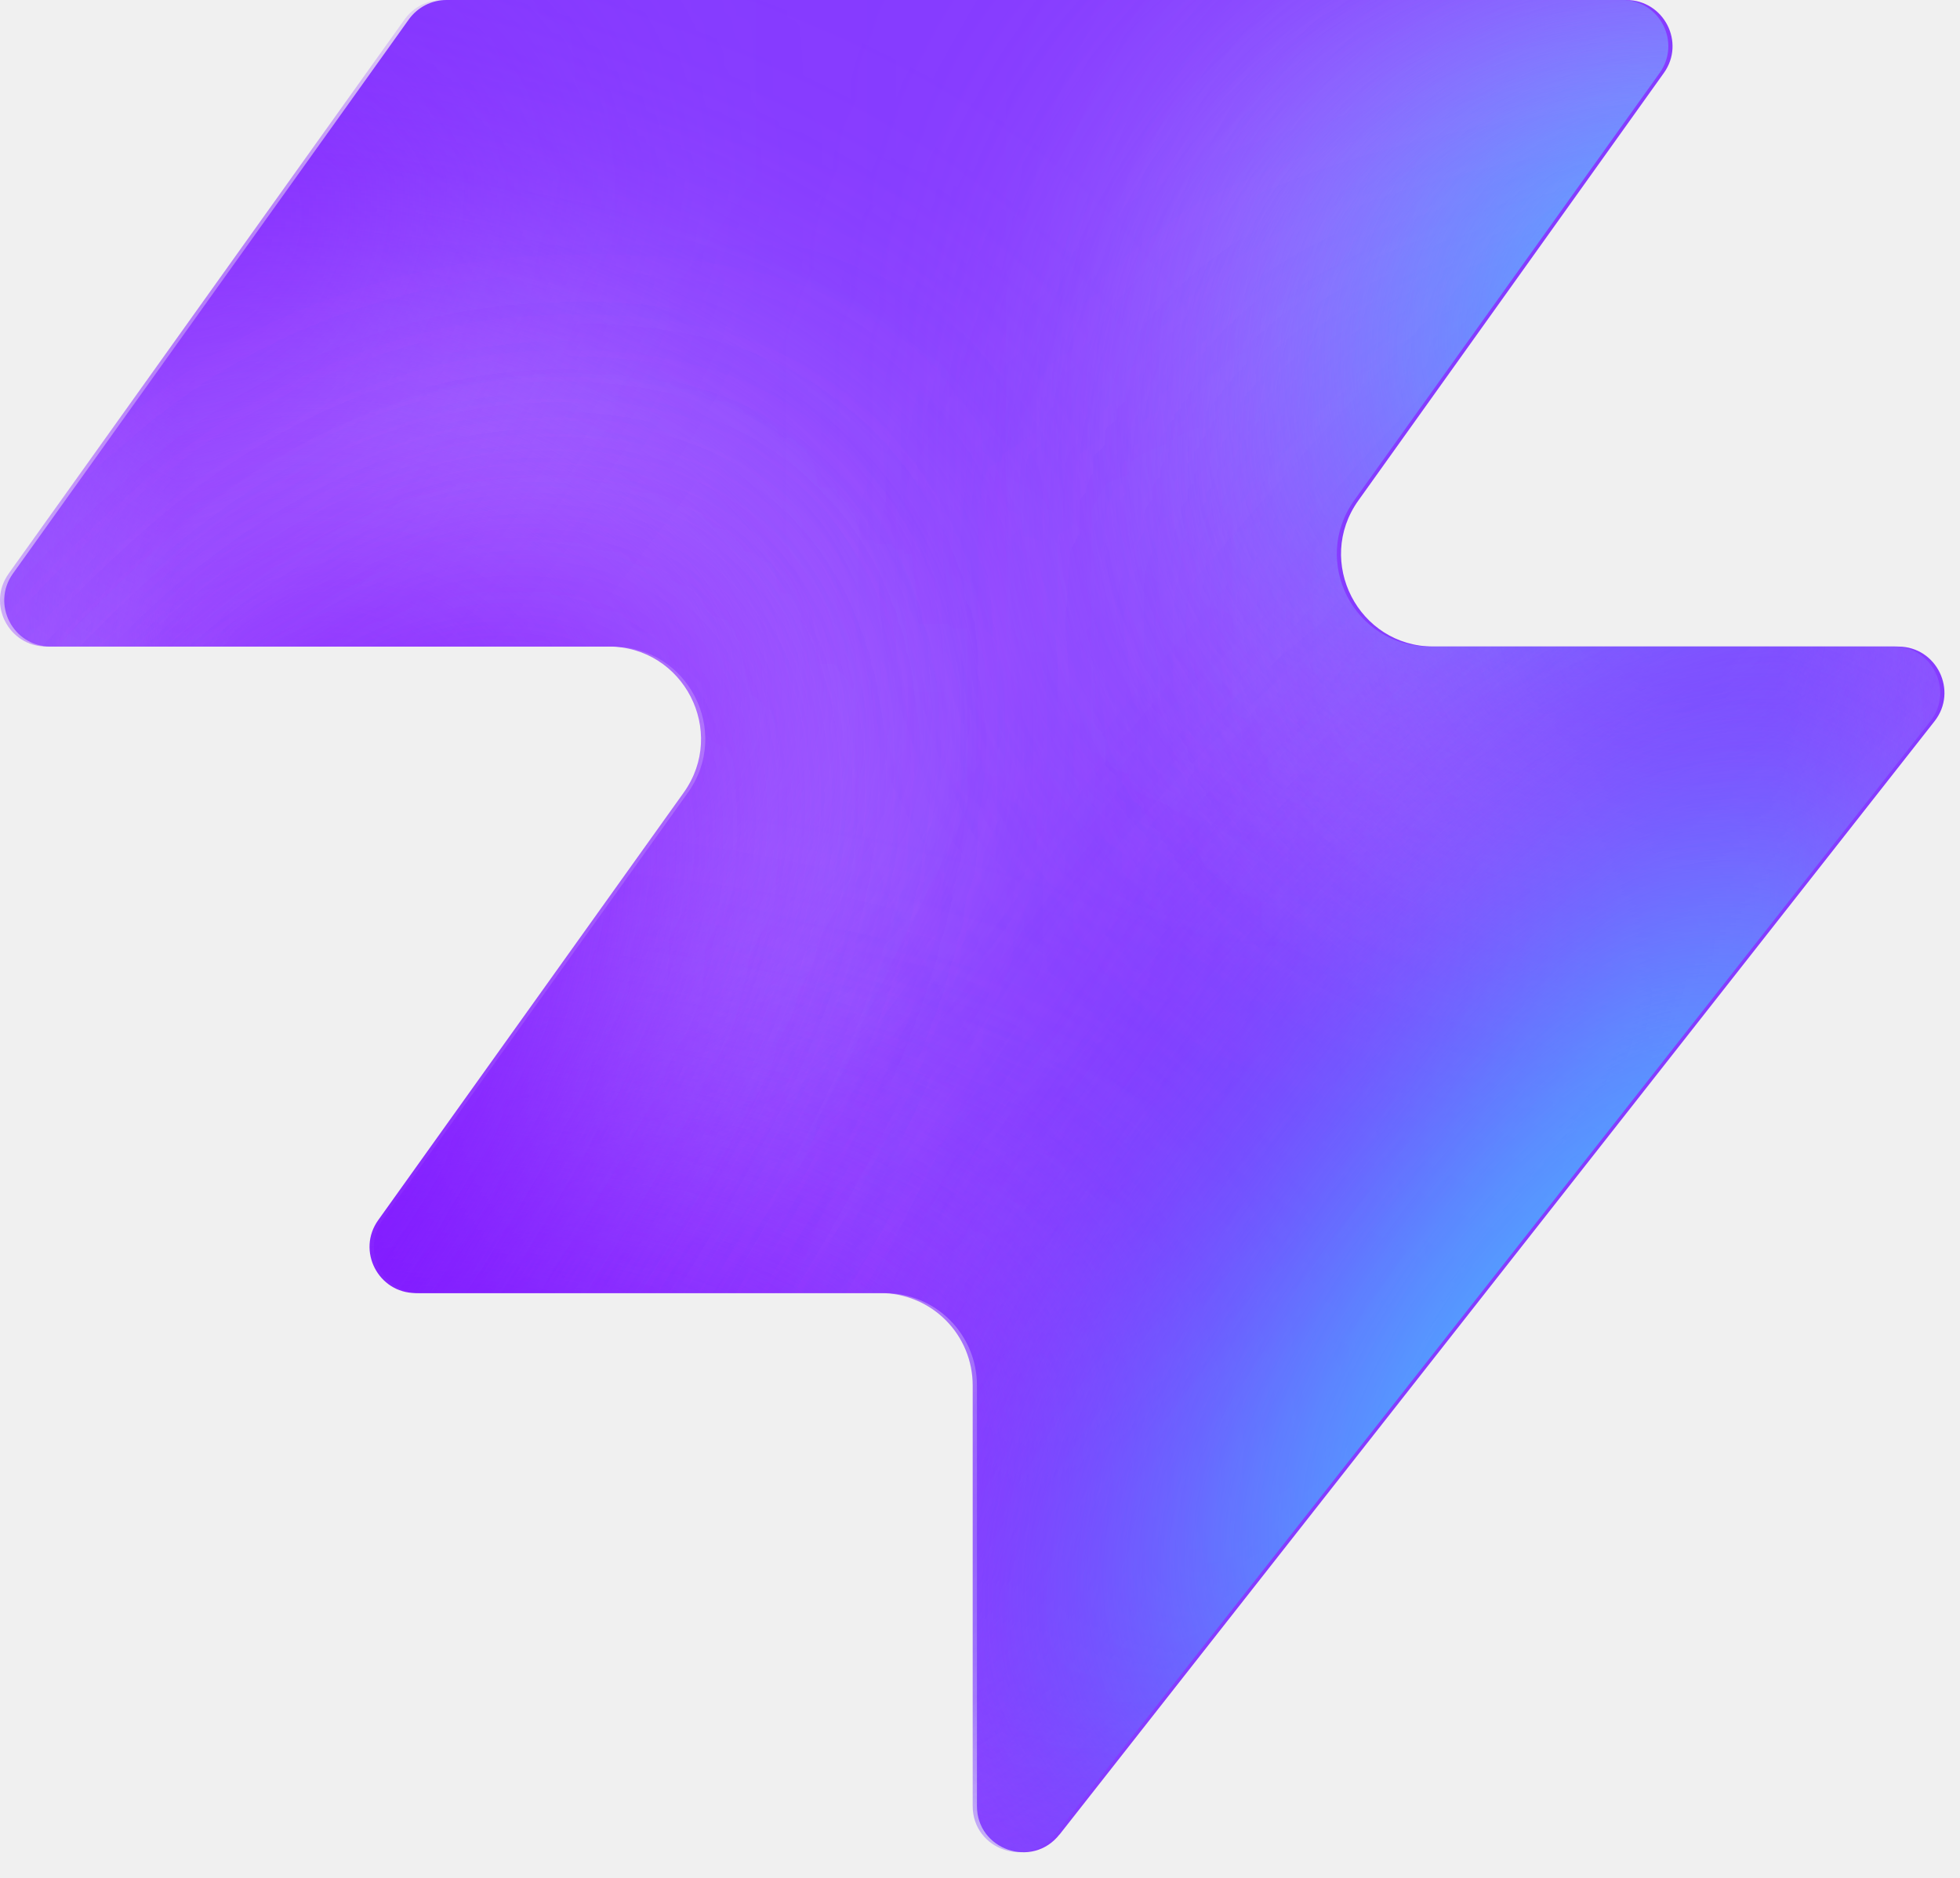
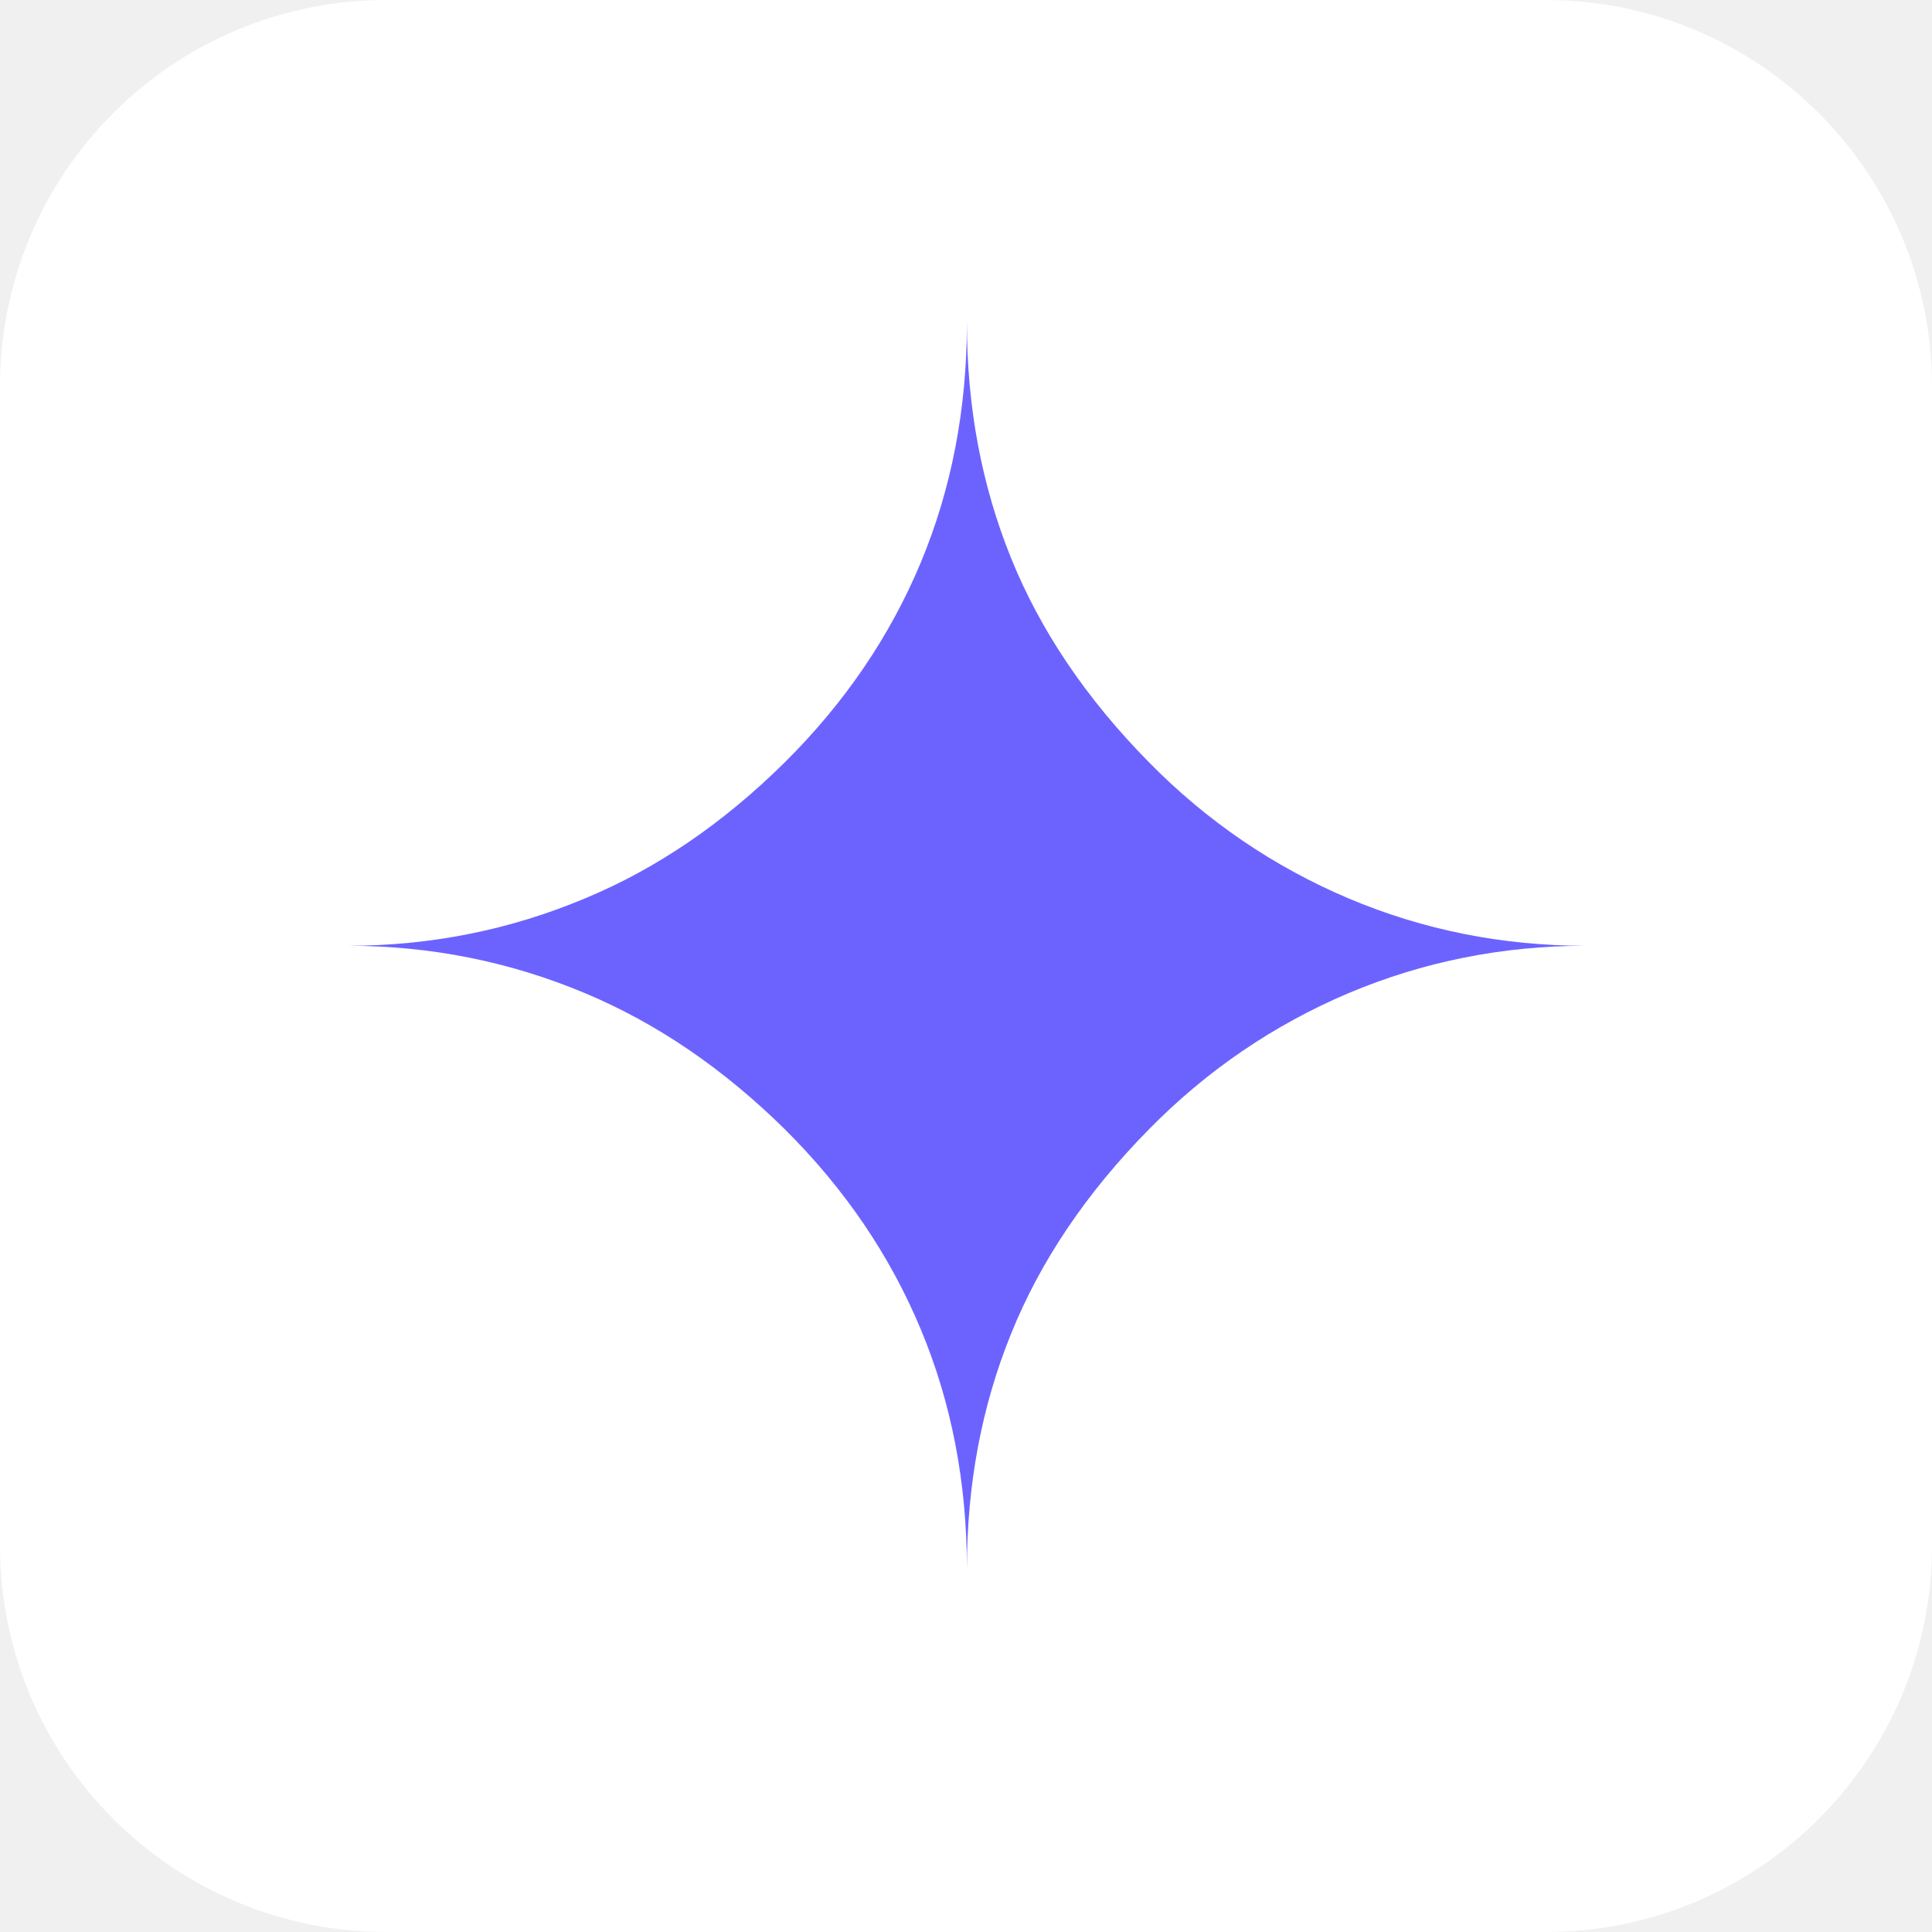
- <svg xmlns="http://www.w3.org/2000/svg" width="48" height="46" fill="none" viewBox="0 0 48 46">
-   <path fill="#863bff" d="M25.946 44.938c-.664.845-2.021.375-2.021-.698V33.937a2.26 2.26 0 0 0-2.262-2.262H10.287c-.92 0-1.456-1.04-.92-1.788l7.48-10.471c1.07-1.497 0-3.578-1.842-3.578H1.237c-.92 0-1.456-1.04-.92-1.788L10.013.474c.214-.297.556-.474.92-.474h28.894c.92 0 1.456 1.04.92 1.788l-7.48 10.471c-1.07 1.498 0 3.579 1.842 3.579h11.377c.943 0 1.473 1.088.89 1.83L25.947 44.94z" style="fill:#863bff;fill:color(display-p3 .525 .23 1);fill-opacity:1" />
-   <mask id="a" width="48" height="46" x="0" y="0" maskUnits="userSpaceOnUse" style="mask-type:alpha">
-     <path fill="#000" d="M25.842 44.938c-.664.844-2.021.375-2.021-.698V33.937a2.26 2.26 0 0 0-2.262-2.262H10.183c-.92 0-1.456-1.04-.92-1.788l7.48-10.471c1.07-1.498 0-3.579-1.842-3.579H1.133c-.92 0-1.456-1.04-.92-1.787L9.91.473c.214-.297.556-.474.92-.474h28.894c.92 0 1.456 1.04.92 1.788l-7.48 10.471c-1.07 1.498 0 3.578 1.842 3.578h11.377c.943 0 1.473 1.088.89 1.832L25.843 44.94z" style="fill:#000;fill-opacity:1" />
-   </mask>
-   <g mask="url(#a)">
-     <g filter="url(#b)">
-       <ellipse cx="5.508" cy="14.704" fill="#ede6ff" rx="5.508" ry="14.704" style="fill:#ede6ff;fill:color(display-p3 .927 .903 1);fill-opacity:1" transform="matrix(.00324 1 1 -.00324 -4.47 31.516)" />
-     </g>
-     <g filter="url(#c)">
-       <ellipse cx="10.399" cy="29.851" fill="#ede6ff" rx="10.399" ry="29.851" style="fill:#ede6ff;fill:color(display-p3 .927 .903 1);fill-opacity:1" transform="matrix(.00324 1 1 -.00324 -39.328 7.883)" />
-     </g>
-     <g filter="url(#d)">
-       <ellipse cx="5.508" cy="30.487" fill="#7e14ff" rx="5.508" ry="30.487" style="fill:#7e14ff;fill:color(display-p3 .492 .077 1);fill-opacity:1" transform="rotate(89.814 -25.913 -14.639)scale(1 -1)" />
-     </g>
-     <g filter="url(#e)">
-       <ellipse cx="5.508" cy="30.599" fill="#7e14ff" rx="5.508" ry="30.599" style="fill:#7e14ff;fill:color(display-p3 .492 .077 1);fill-opacity:1" transform="rotate(89.814 -32.644 -3.334)scale(1 -1)" />
-     </g>
-     <g filter="url(#f)">
-       <ellipse cx="5.508" cy="30.599" fill="#7e14ff" rx="5.508" ry="30.599" style="fill:#7e14ff;fill:color(display-p3 .492 .077 1);fill-opacity:1" transform="matrix(.00324 1 1 -.00324 -34.34 30.47)" />
-     </g>
-     <g filter="url(#g)">
-       <ellipse cx="14.072" cy="22.078" fill="#ede6ff" rx="14.072" ry="22.078" style="fill:#ede6ff;fill:color(display-p3 .927 .903 1);fill-opacity:1" transform="rotate(93.35 24.506 48.493)scale(-1 1)" />
-     </g>
-     <g filter="url(#h)">
-       <ellipse cx="3.47" cy="21.501" fill="#7e14ff" rx="3.47" ry="21.501" style="fill:#7e14ff;fill:color(display-p3 .492 .077 1);fill-opacity:1" transform="rotate(89.009 28.708 47.59)scale(-1 1)" />
-     </g>
-     <g filter="url(#i)">
-       <ellipse cx="3.47" cy="21.501" fill="#7e14ff" rx="3.47" ry="21.501" style="fill:#7e14ff;fill:color(display-p3 .492 .077 1);fill-opacity:1" transform="rotate(89.009 28.708 47.59)scale(-1 1)" />
-     </g>
-     <g filter="url(#j)">
-       <ellipse cx=".387" cy="8.972" fill="#7e14ff" rx="4.407" ry="29.108" style="fill:#7e14ff;fill:color(display-p3 .492 .077 1);fill-opacity:1" transform="rotate(39.51 .387 8.972)" />
-     </g>
-     <g filter="url(#k)">
-       <ellipse cx="47.523" cy="-6.092" fill="#7e14ff" rx="4.407" ry="29.108" style="fill:#7e14ff;fill:color(display-p3 .492 .077 1);fill-opacity:1" transform="rotate(37.892 47.523 -6.092)" />
-     </g>
-     <g filter="url(#l)">
-       <ellipse cx="41.412" cy="6.333" fill="#47bfff" rx="5.971" ry="9.665" style="fill:#47bfff;fill:color(display-p3 .28 .748 1);fill-opacity:1" transform="rotate(37.892 41.412 6.333)" />
-     </g>
-     <g filter="url(#m)">
-       <ellipse cx="-1.879" cy="38.332" fill="#7e14ff" rx="4.407" ry="29.108" style="fill:#7e14ff;fill:color(display-p3 .492 .077 1);fill-opacity:1" transform="rotate(37.892 -1.88 38.332)" />
-     </g>
-     <g filter="url(#n)">
-       <ellipse cx="-1.879" cy="38.332" fill="#7e14ff" rx="4.407" ry="29.108" style="fill:#7e14ff;fill:color(display-p3 .492 .077 1);fill-opacity:1" transform="rotate(37.892 -1.88 38.332)" />
-     </g>
-     <g filter="url(#o)">
-       <ellipse cx="35.651" cy="29.907" fill="#7e14ff" rx="4.407" ry="29.108" style="fill:#7e14ff;fill:color(display-p3 .492 .077 1);fill-opacity:1" transform="rotate(37.892 35.651 29.907)" />
-     </g>
-     <g filter="url(#p)">
-       <ellipse cx="38.418" cy="32.4" fill="#47bfff" rx="5.971" ry="15.297" style="fill:#47bfff;fill:color(display-p3 .28 .748 1);fill-opacity:1" transform="rotate(37.892 38.418 32.4)" />
-     </g>
-   </g>
-   <defs>
-     <filter id="b" width="60.045" height="41.654" x="-19.77" y="16.149" color-interpolation-filters="sRGB" filterUnits="userSpaceOnUse">
-       <feFlood flood-opacity="0" result="BackgroundImageFix" />
-       <feBlend in="SourceGraphic" in2="BackgroundImageFix" result="shape" />
-       <feGaussianBlur result="effect1_foregroundBlur_2002_17158" stdDeviation="7.659" />
-     </filter>
-     <filter id="c" width="90.34" height="51.437" x="-54.613" y="-7.533" color-interpolation-filters="sRGB" filterUnits="userSpaceOnUse">
-       <feFlood flood-opacity="0" result="BackgroundImageFix" />
-       <feBlend in="SourceGraphic" in2="BackgroundImageFix" result="shape" />
-       <feGaussianBlur result="effect1_foregroundBlur_2002_17158" stdDeviation="7.659" />
-     </filter>
-     <filter id="d" width="79.355" height="29.4" x="-49.64" y="2.03" color-interpolation-filters="sRGB" filterUnits="userSpaceOnUse">
-       <feFlood flood-opacity="0" result="BackgroundImageFix" />
-       <feBlend in="SourceGraphic" in2="BackgroundImageFix" result="shape" />
-       <feGaussianBlur result="effect1_foregroundBlur_2002_17158" stdDeviation="4.596" />
-     </filter>
-     <filter id="e" width="79.579" height="29.4" x="-45.045" y="20.029" color-interpolation-filters="sRGB" filterUnits="userSpaceOnUse">
-       <feFlood flood-opacity="0" result="BackgroundImageFix" />
-       <feBlend in="SourceGraphic" in2="BackgroundImageFix" result="shape" />
-       <feGaussianBlur result="effect1_foregroundBlur_2002_17158" stdDeviation="4.596" />
-     </filter>
-     <filter id="f" width="79.579" height="29.4" x="-43.513" y="21.178" color-interpolation-filters="sRGB" filterUnits="userSpaceOnUse">
-       <feFlood flood-opacity="0" result="BackgroundImageFix" />
-       <feBlend in="SourceGraphic" in2="BackgroundImageFix" result="shape" />
-       <feGaussianBlur result="effect1_foregroundBlur_2002_17158" stdDeviation="4.596" />
-     </filter>
-     <filter id="g" width="74.749" height="58.852" x="15.756" y="-17.901" color-interpolation-filters="sRGB" filterUnits="userSpaceOnUse">
-       <feFlood flood-opacity="0" result="BackgroundImageFix" />
-       <feBlend in="SourceGraphic" in2="BackgroundImageFix" result="shape" />
-       <feGaussianBlur result="effect1_foregroundBlur_2002_17158" stdDeviation="7.659" />
-     </filter>
-     <filter id="h" width="61.377" height="25.362" x="23.548" y="2.284" color-interpolation-filters="sRGB" filterUnits="userSpaceOnUse">
-       <feFlood flood-opacity="0" result="BackgroundImageFix" />
-       <feBlend in="SourceGraphic" in2="BackgroundImageFix" result="shape" />
-       <feGaussianBlur result="effect1_foregroundBlur_2002_17158" stdDeviation="4.596" />
-     </filter>
-     <filter id="i" width="61.377" height="25.362" x="23.548" y="2.284" color-interpolation-filters="sRGB" filterUnits="userSpaceOnUse">
-       <feFlood flood-opacity="0" result="BackgroundImageFix" />
-       <feBlend in="SourceGraphic" in2="BackgroundImageFix" result="shape" />
-       <feGaussianBlur result="effect1_foregroundBlur_2002_17158" stdDeviation="4.596" />
-     </filter>
-     <filter id="j" width="56.045" height="63.649" x="-27.636" y="-22.853" color-interpolation-filters="sRGB" filterUnits="userSpaceOnUse">
-       <feFlood flood-opacity="0" result="BackgroundImageFix" />
-       <feBlend in="SourceGraphic" in2="BackgroundImageFix" result="shape" />
-       <feGaussianBlur result="effect1_foregroundBlur_2002_17158" stdDeviation="4.596" />
-     </filter>
-     <filter id="k" width="54.814" height="64.646" x="20.116" y="-38.415" color-interpolation-filters="sRGB" filterUnits="userSpaceOnUse">
-       <feFlood flood-opacity="0" result="BackgroundImageFix" />
-       <feBlend in="SourceGraphic" in2="BackgroundImageFix" result="shape" />
-       <feGaussianBlur result="effect1_foregroundBlur_2002_17158" stdDeviation="4.596" />
-     </filter>
-     <filter id="l" width="33.541" height="35.313" x="24.641" y="-11.323" color-interpolation-filters="sRGB" filterUnits="userSpaceOnUse">
-       <feFlood flood-opacity="0" result="BackgroundImageFix" />
-       <feBlend in="SourceGraphic" in2="BackgroundImageFix" result="shape" />
-       <feGaussianBlur result="effect1_foregroundBlur_2002_17158" stdDeviation="4.596" />
-     </filter>
-     <filter id="m" width="54.814" height="64.646" x="-29.286" y="6.009" color-interpolation-filters="sRGB" filterUnits="userSpaceOnUse">
-       <feFlood flood-opacity="0" result="BackgroundImageFix" />
-       <feBlend in="SourceGraphic" in2="BackgroundImageFix" result="shape" />
-       <feGaussianBlur result="effect1_foregroundBlur_2002_17158" stdDeviation="4.596" />
-     </filter>
-     <filter id="n" width="54.814" height="64.646" x="-29.286" y="6.009" color-interpolation-filters="sRGB" filterUnits="userSpaceOnUse">
-       <feFlood flood-opacity="0" result="BackgroundImageFix" />
-       <feBlend in="SourceGraphic" in2="BackgroundImageFix" result="shape" />
-       <feGaussianBlur result="effect1_foregroundBlur_2002_17158" stdDeviation="4.596" />
-     </filter>
-     <filter id="o" width="54.814" height="64.646" x="8.244" y="-2.416" color-interpolation-filters="sRGB" filterUnits="userSpaceOnUse">
-       <feFlood flood-opacity="0" result="BackgroundImageFix" />
-       <feBlend in="SourceGraphic" in2="BackgroundImageFix" result="shape" />
-       <feGaussianBlur result="effect1_foregroundBlur_2002_17158" stdDeviation="4.596" />
-     </filter>
-     <filter id="p" width="39.409" height="43.623" x="18.713" y="10.588" color-interpolation-filters="sRGB" filterUnits="userSpaceOnUse">
-       <feFlood flood-opacity="0" result="BackgroundImageFix" />
-       <feBlend in="SourceGraphic" in2="BackgroundImageFix" result="shape" />
-       <feGaussianBlur result="effect1_foregroundBlur_2002_17158" stdDeviation="4.596" />
-     </filter>
-   </defs>
+ <svg xmlns="http://www.w3.org/2000/svg" viewBox="0 0 100 100">
+   <rect width="100" height="100" rx="20" fill="#FFFFFF" />
+   <text x="50" y="80" font-family="Arial, sans-serif" font-size="85" text-anchor="middle" fill="#6C63FF">✦</text>
</svg>
